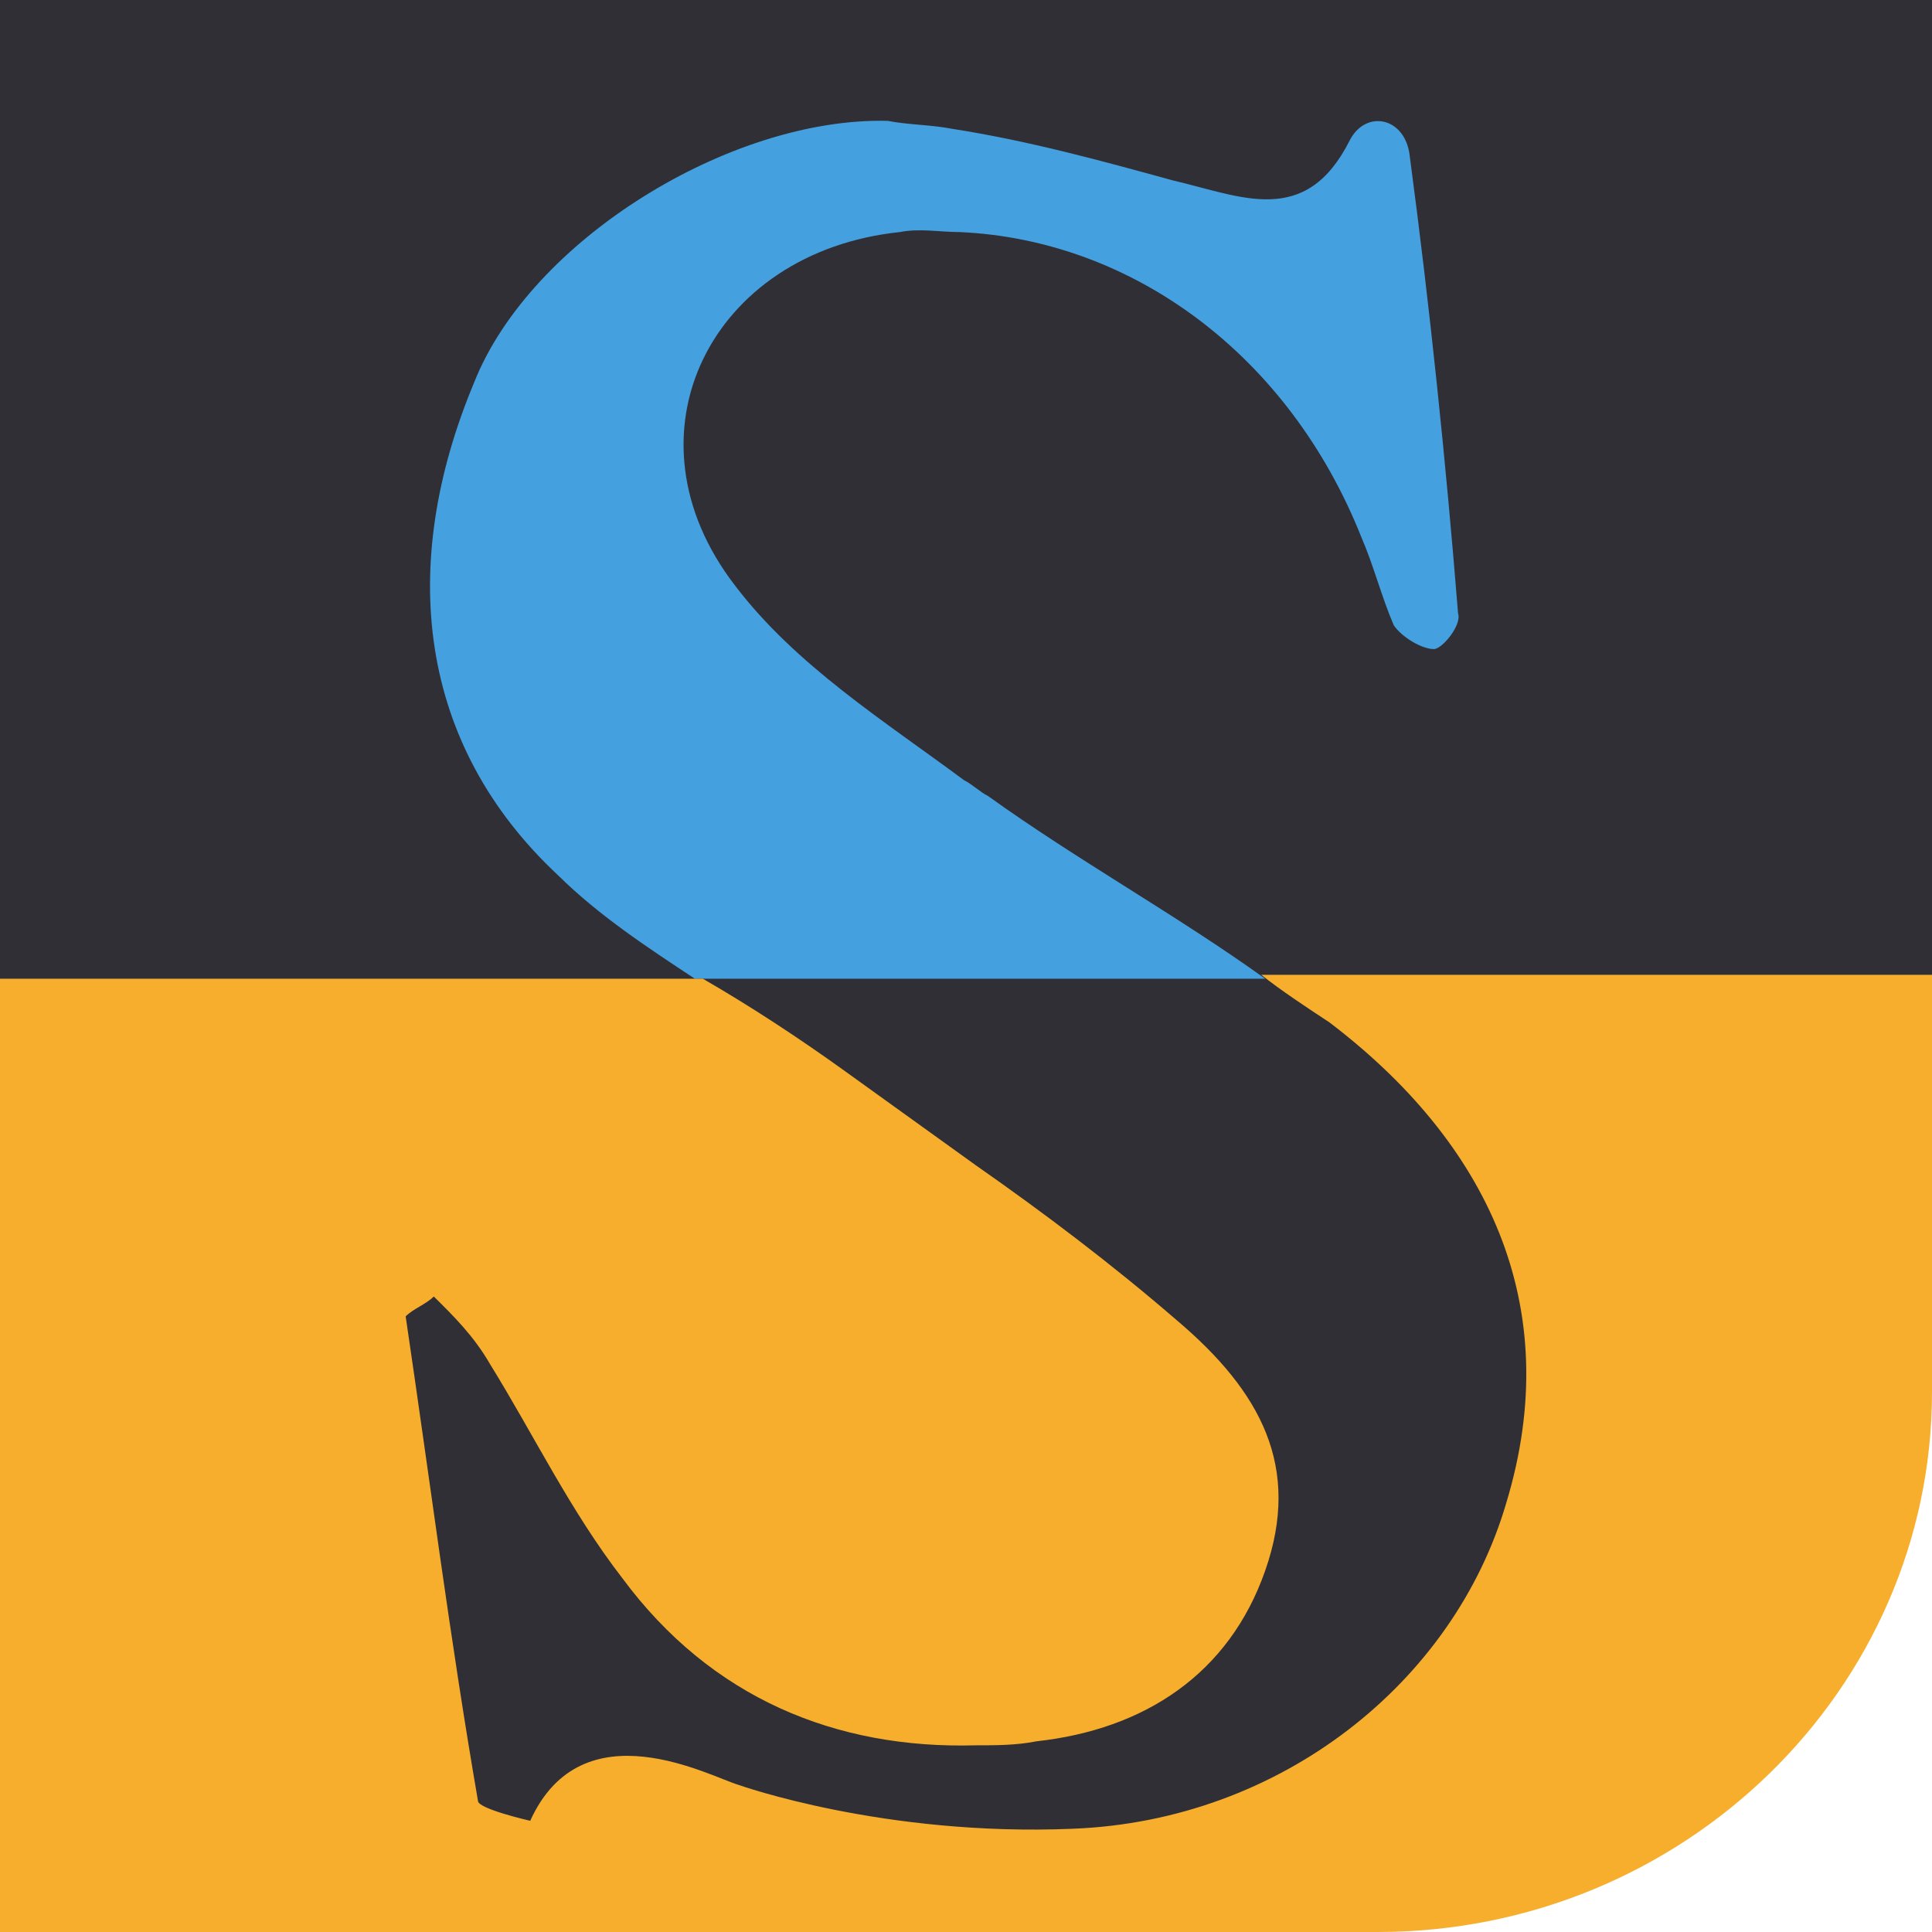
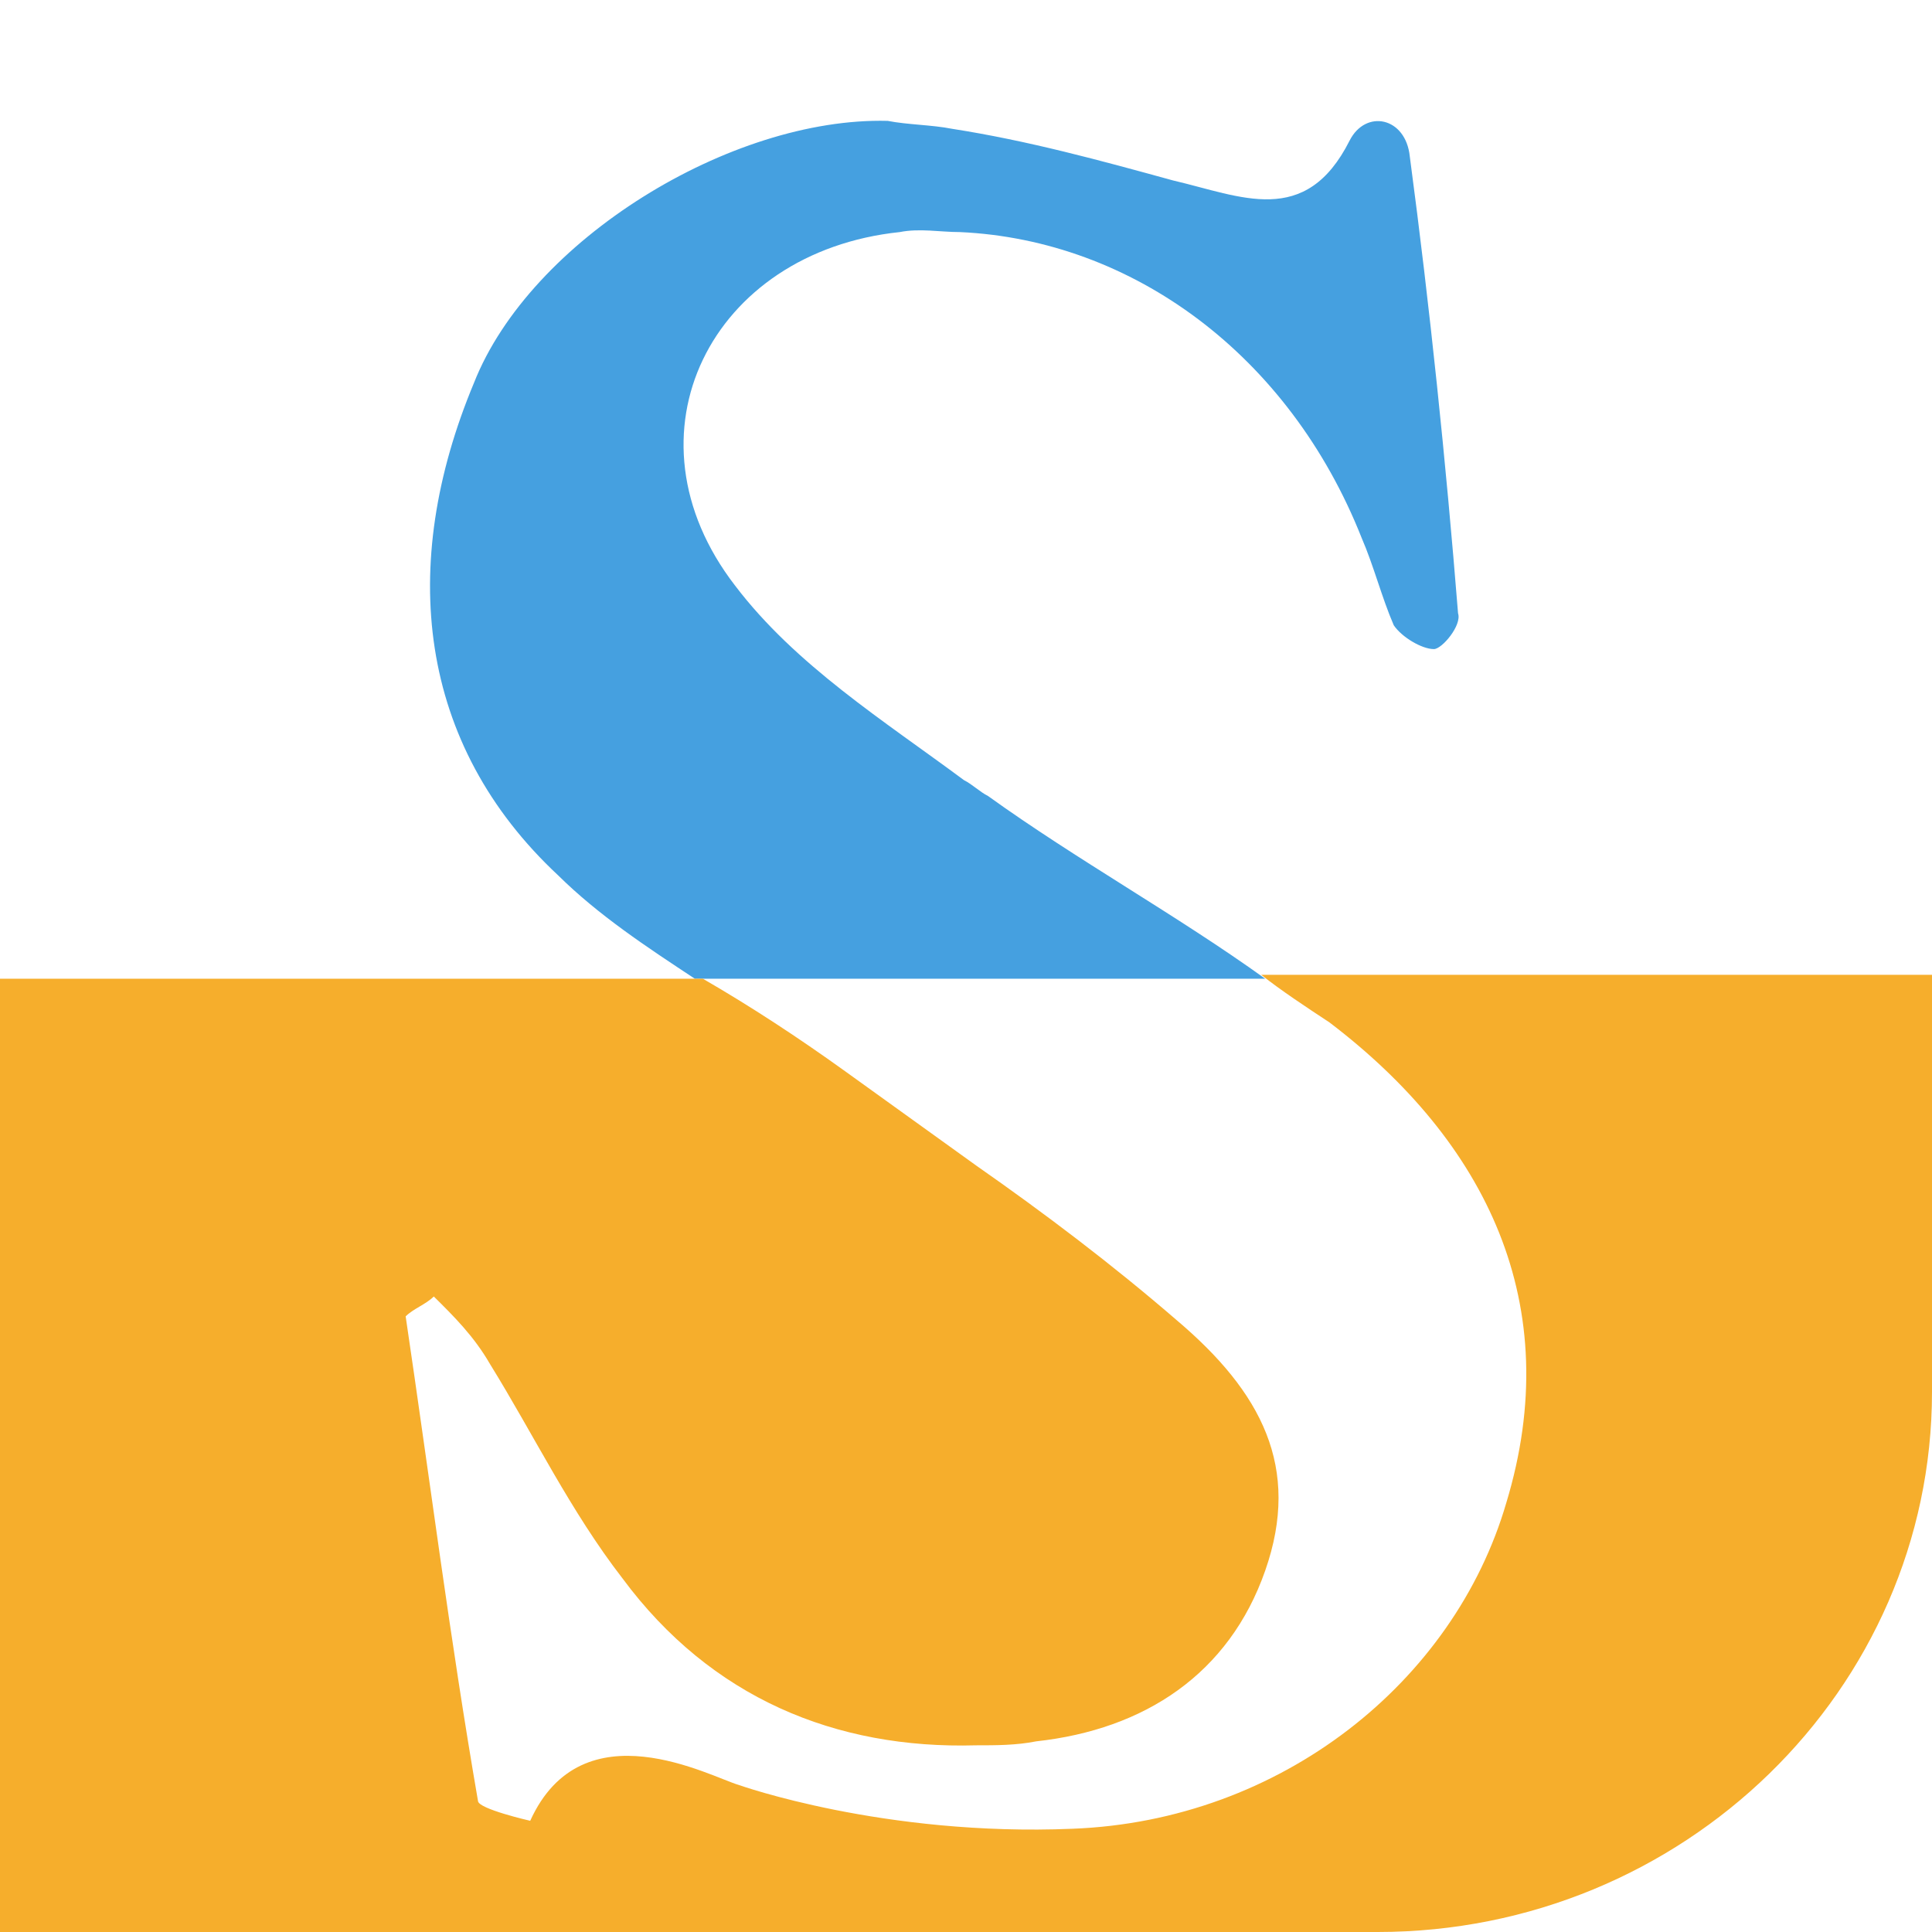
<svg xmlns="http://www.w3.org/2000/svg" width="32" height="32" viewBox="0 0 32 32" fill="none">
-   <path d="M0 0H32V22C32 27.523 27.523 32 22 32H0V0Z" fill="#2F2F35" />
  <path d="M16.366 13.185C16.233 13.119 16.1 12.988 15.967 12.922C14.636 11.935 13.173 11.014 12.175 9.699C10.245 7.199 11.775 4.172 14.902 3.844C15.235 3.778 15.568 3.844 15.9 3.844C18.761 3.975 21.355 5.883 22.553 8.909C22.753 9.37 22.886 9.896 23.085 10.356C23.218 10.554 23.551 10.751 23.75 10.751C23.884 10.751 24.216 10.356 24.15 10.159C23.95 7.659 23.684 5.093 23.351 2.594C23.285 1.936 22.619 1.804 22.353 2.33C21.622 3.778 20.557 3.251 19.426 2.988C18.229 2.659 17.031 2.33 15.767 2.133C15.434 2.067 15.035 2.067 14.703 2.002C12.108 1.936 8.782 3.975 7.85 6.343C6.586 9.37 6.919 12.33 9.247 14.501C9.913 15.159 10.711 15.685 11.509 16.211H0H31.933H20.956C19.493 15.159 17.829 14.238 16.366 13.185Z" fill="#45A0E0" />
  <path d="M22.021 16.935C24.615 18.909 25.946 21.606 24.948 24.895C24.083 27.855 21.223 30.158 17.763 30.29C14.636 30.421 12.241 29.566 12.241 29.566C11.775 29.434 9.647 28.25 8.782 30.158C8.782 30.158 7.917 29.961 7.917 29.829C7.451 27.132 7.119 24.5 6.719 21.803C6.852 21.672 7.052 21.606 7.185 21.474C7.518 21.803 7.85 22.132 8.116 22.593C8.848 23.777 9.447 25.027 10.312 26.145C11.775 28.119 13.838 28.974 16.166 28.908C16.499 28.908 16.832 28.908 17.164 28.842C18.96 28.645 20.358 27.724 20.956 26.014C21.555 24.303 20.89 23.053 19.493 21.869C18.428 20.948 17.297 20.093 16.166 19.303C15.434 18.777 14.703 18.251 13.971 17.724C13.239 17.198 12.441 16.672 11.642 16.211H0V32H16.166H22.819C27.875 32 32 27.987 32 23.053V16.146H20.89C21.223 16.409 21.622 16.672 22.021 16.935Z" fill="#F6AE2C" />
</svg>
